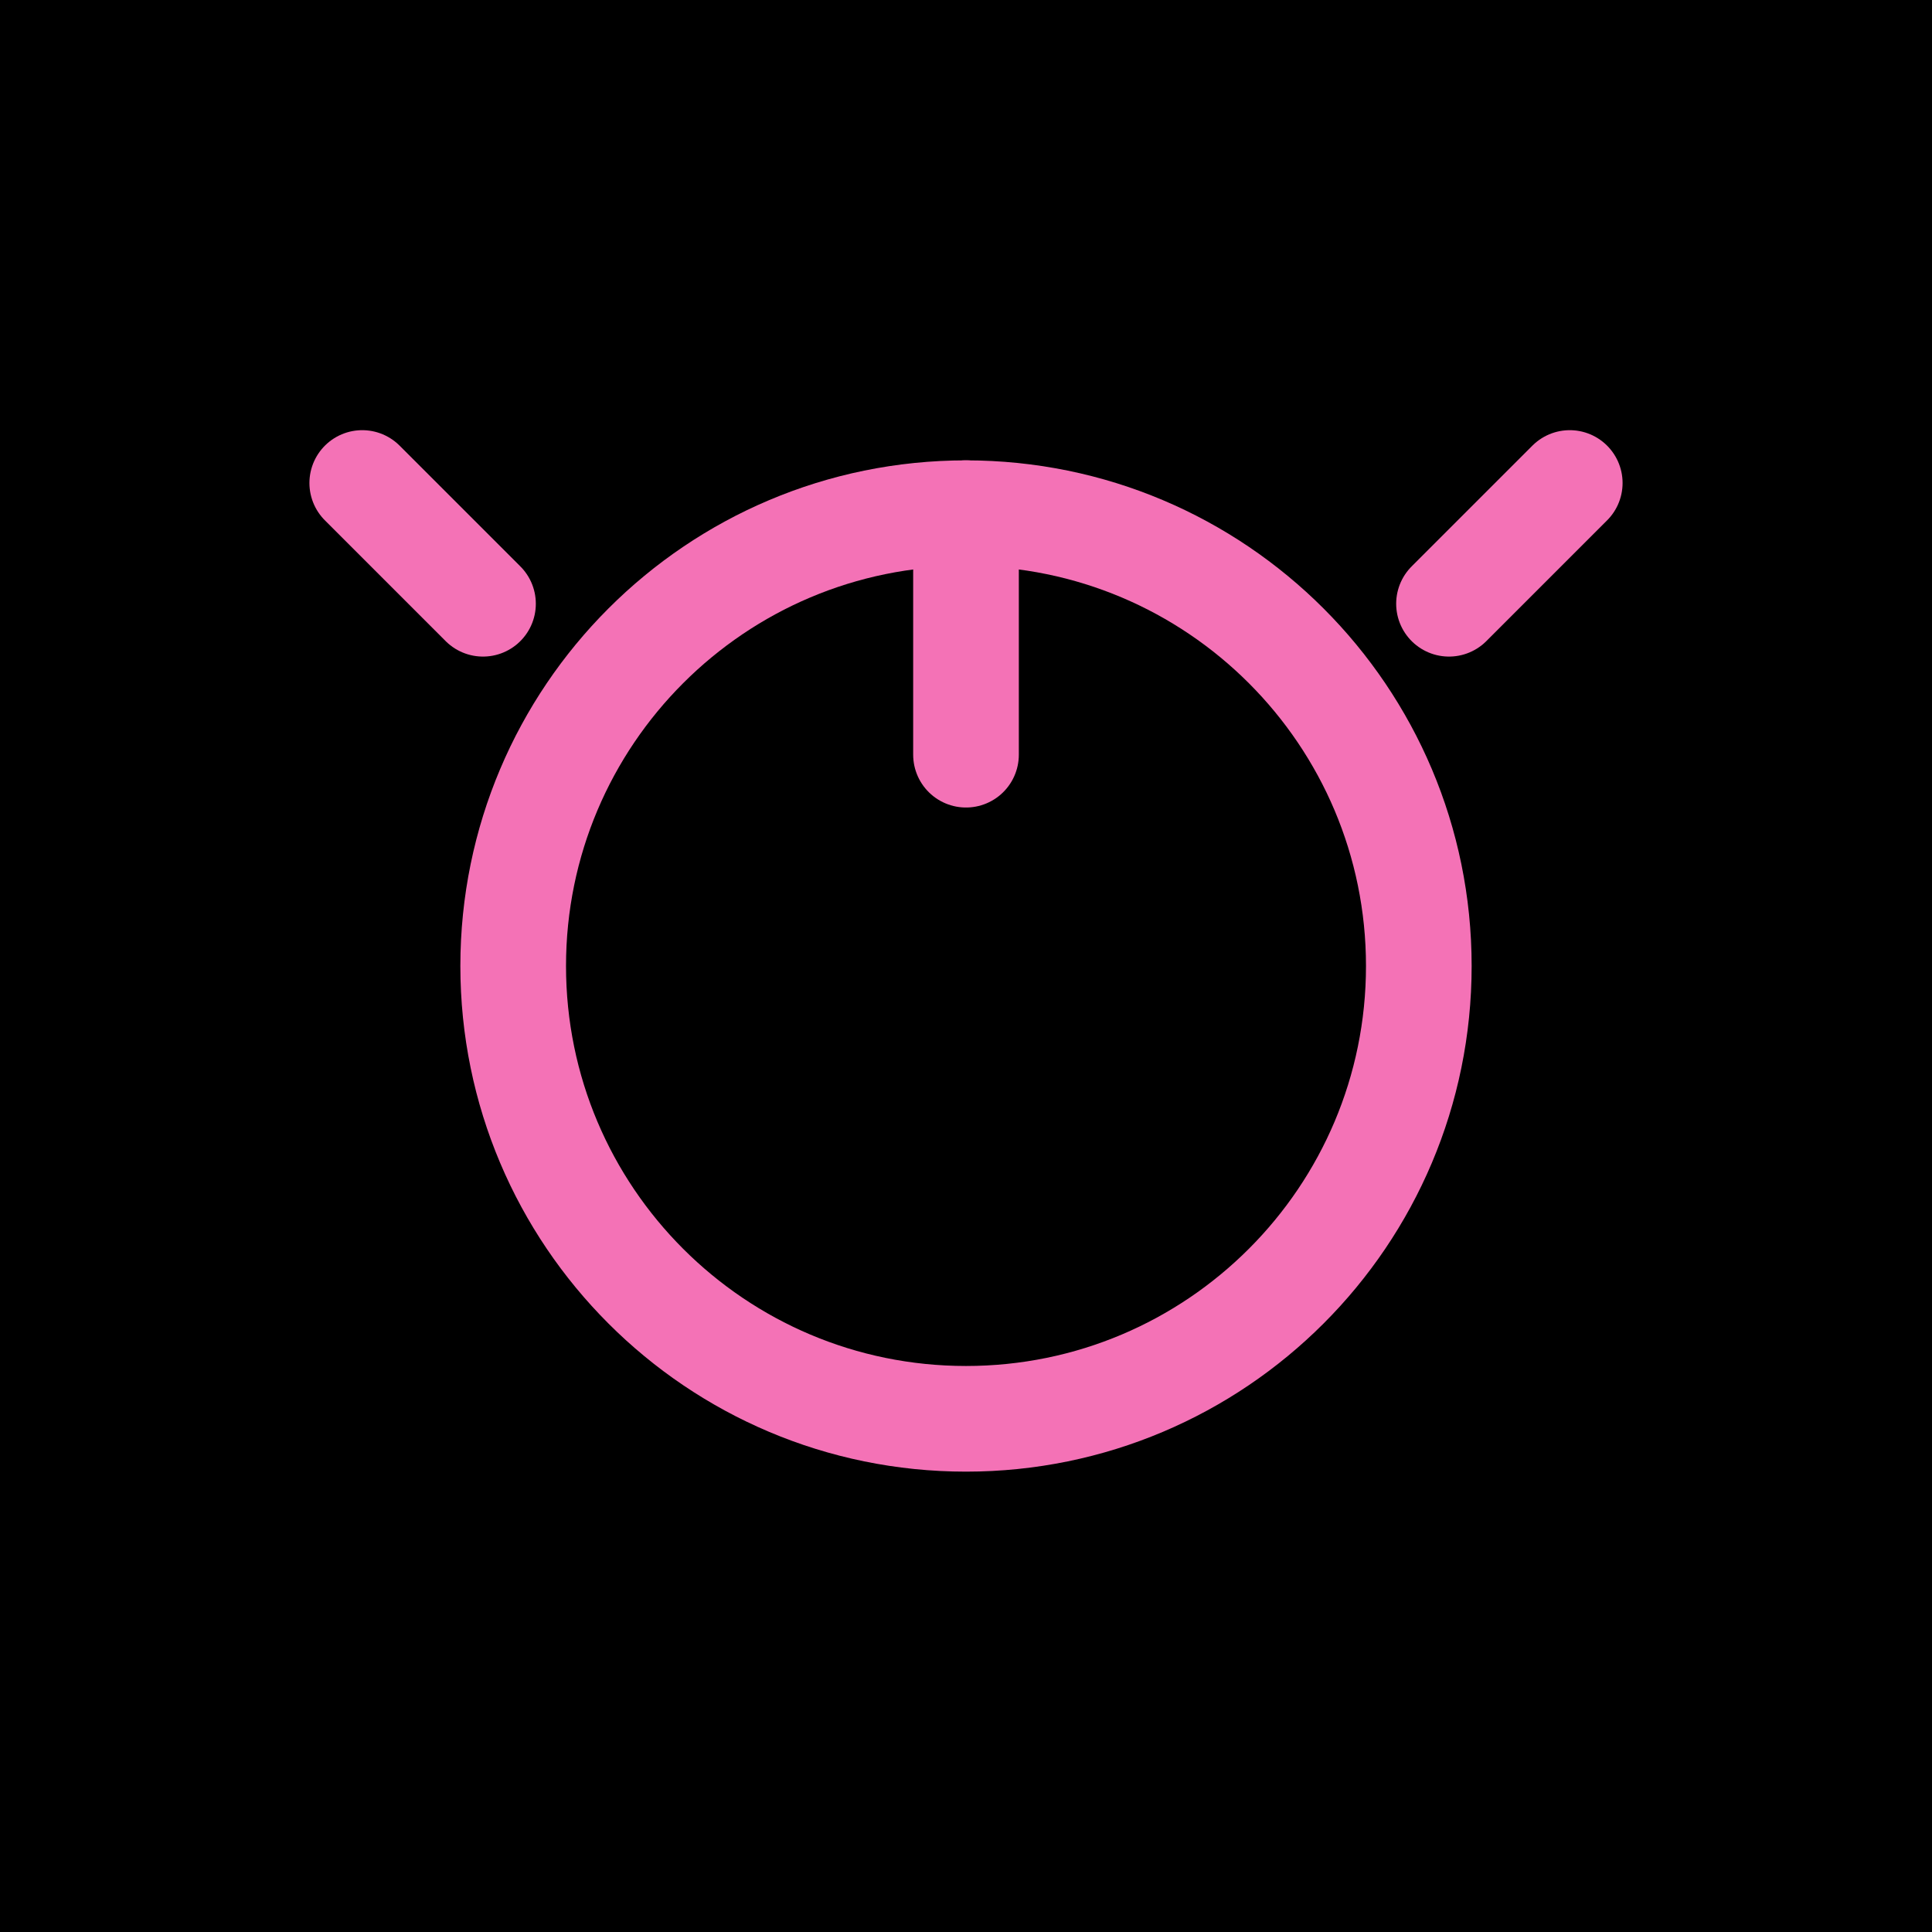
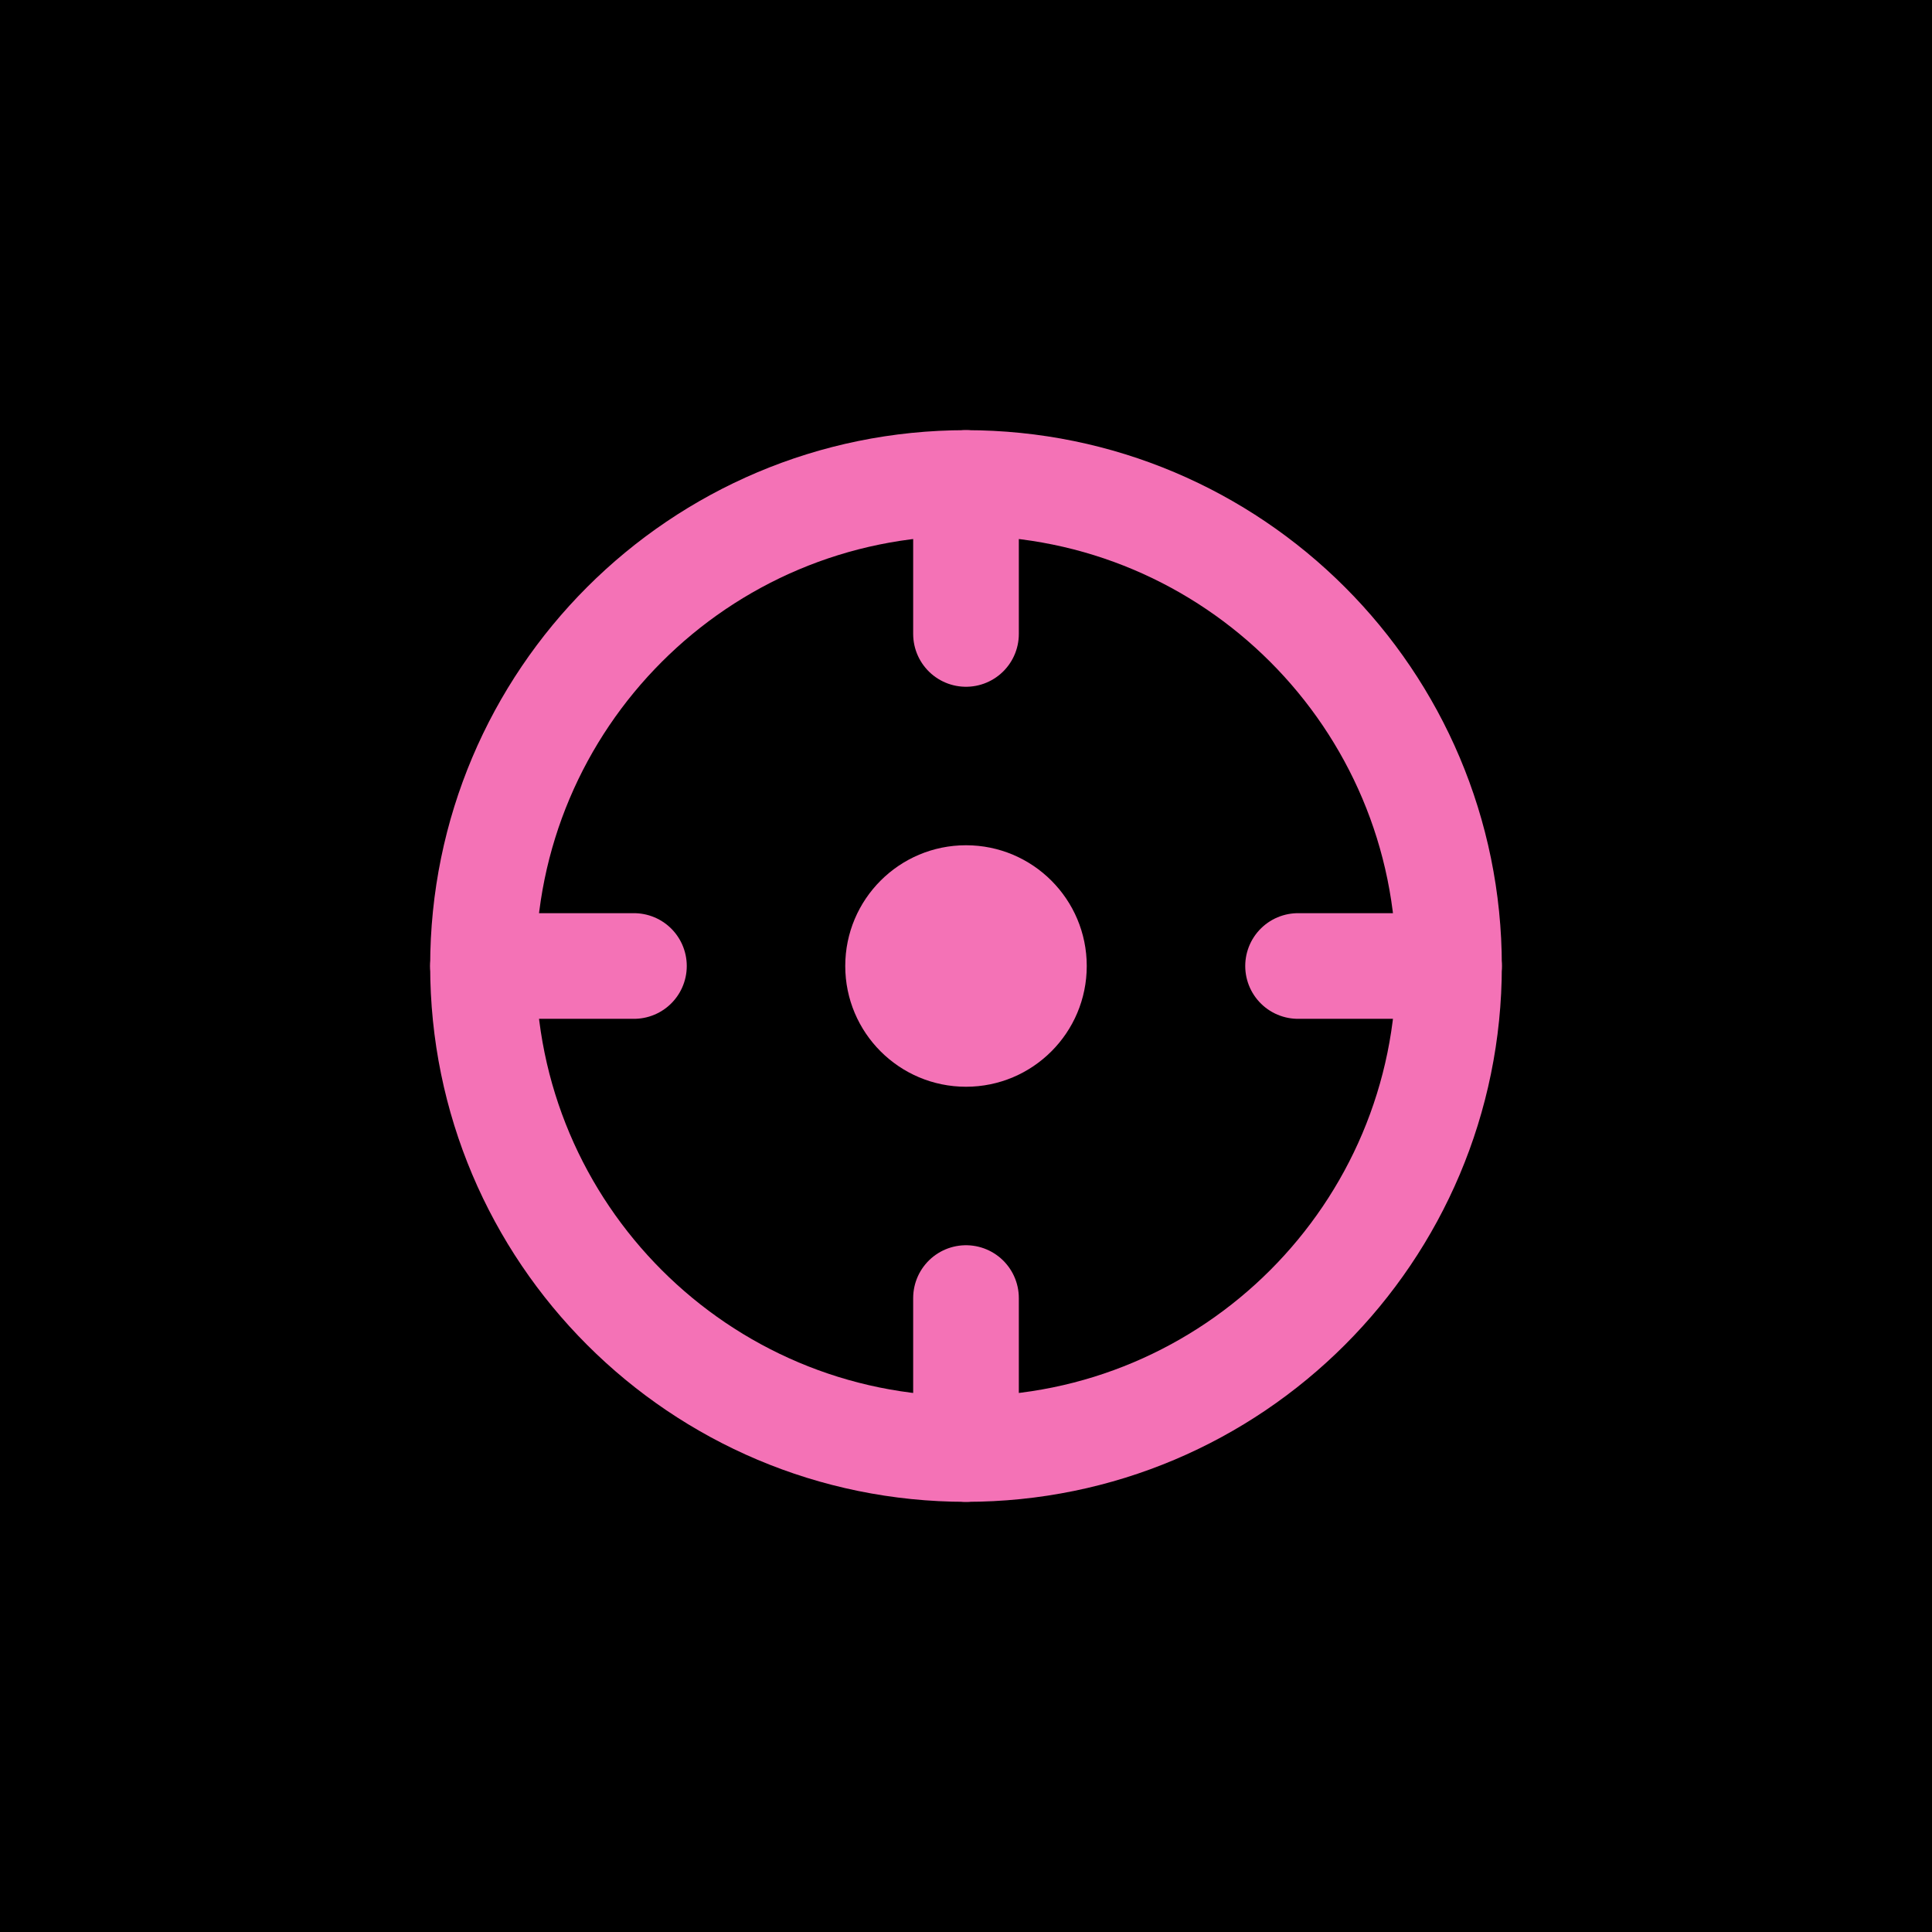
<svg xmlns="http://www.w3.org/2000/svg" viewBox="0 0 128 128" width="128" height="128">
  <rect width="128" height="128" fill="#000000" />
  <g fill="none" stroke="#F472B6" stroke-width="7" stroke-linecap="round" stroke-linejoin="round">
-     <circle cx="64" cy="64" r="30" />
-     <path d="M64 34 V50" />
-     <path d="M96 40 L104 32" />
-     <path d="M32 40 L24 32" />
+     <circle cx="64" cy="64" r="32" />
+     <circle cx="64" cy="64" r="8" fill="#F472B6" stroke="none" />
+     <path d="M64 32 V42" />
+     <path d="M64 86 V96" />
+     <path d="M32 64 H42" />
+     <path d="M86 64 H96" />
  </g>
</svg>
